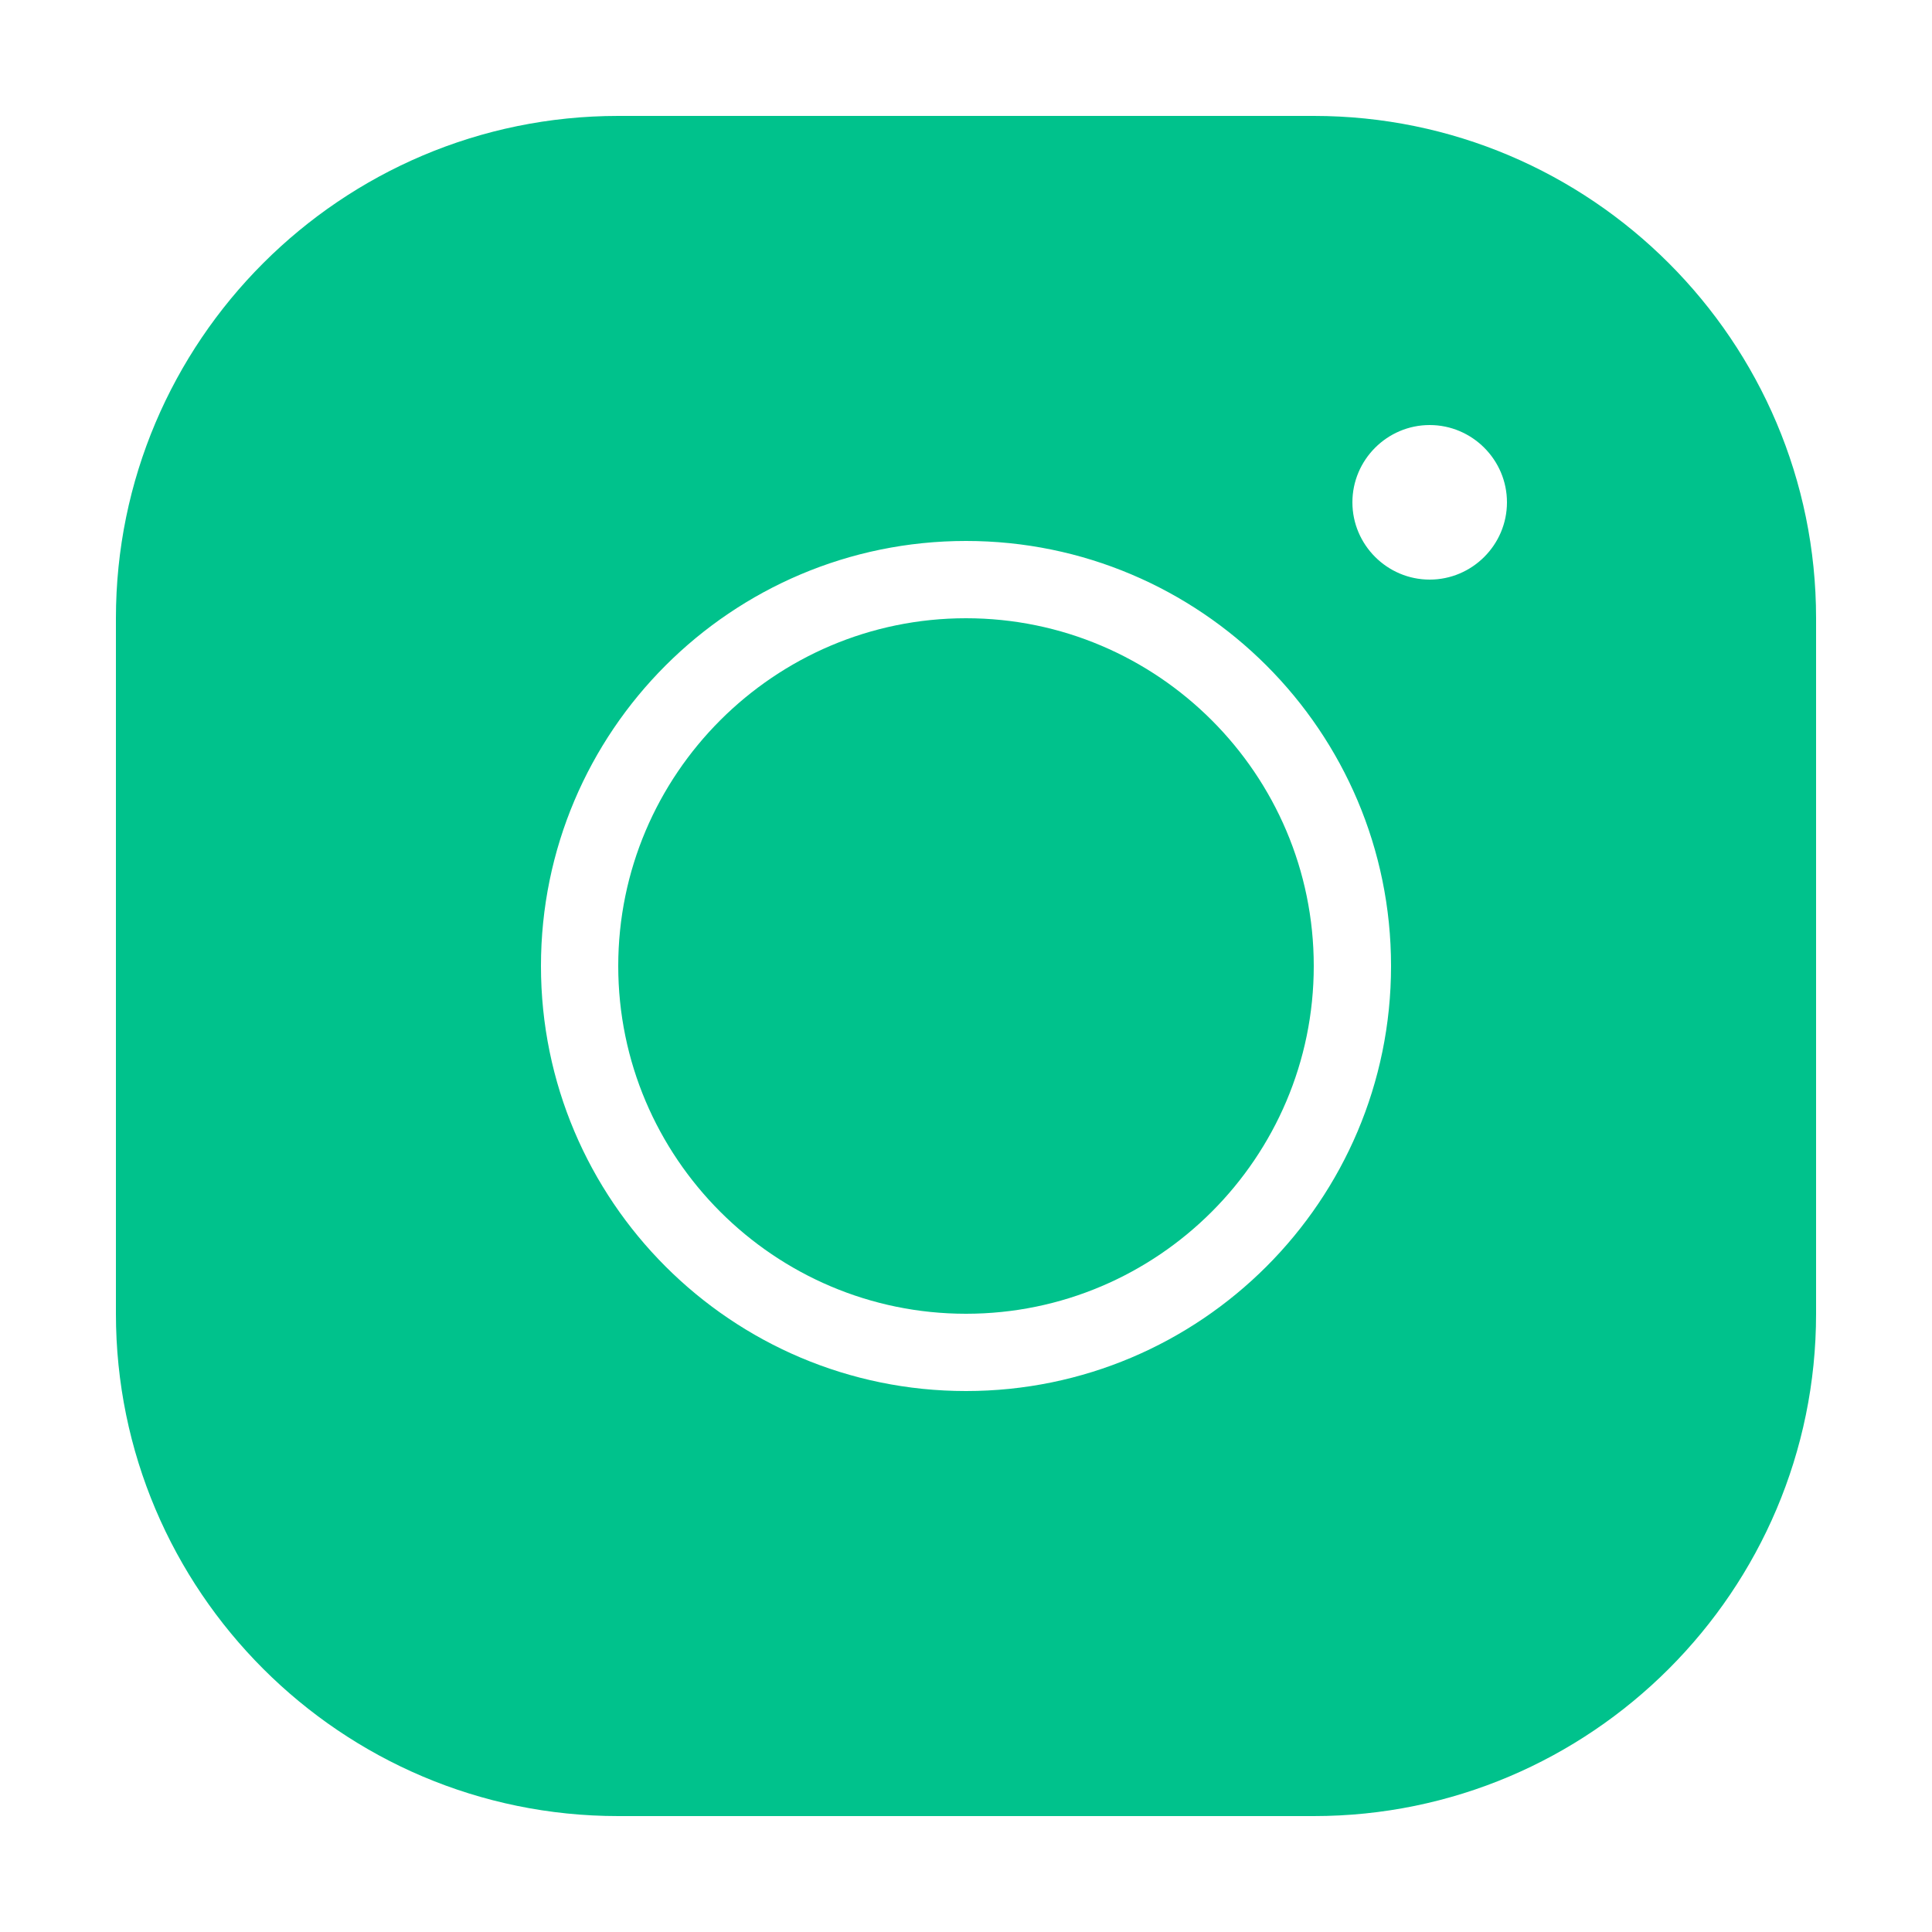
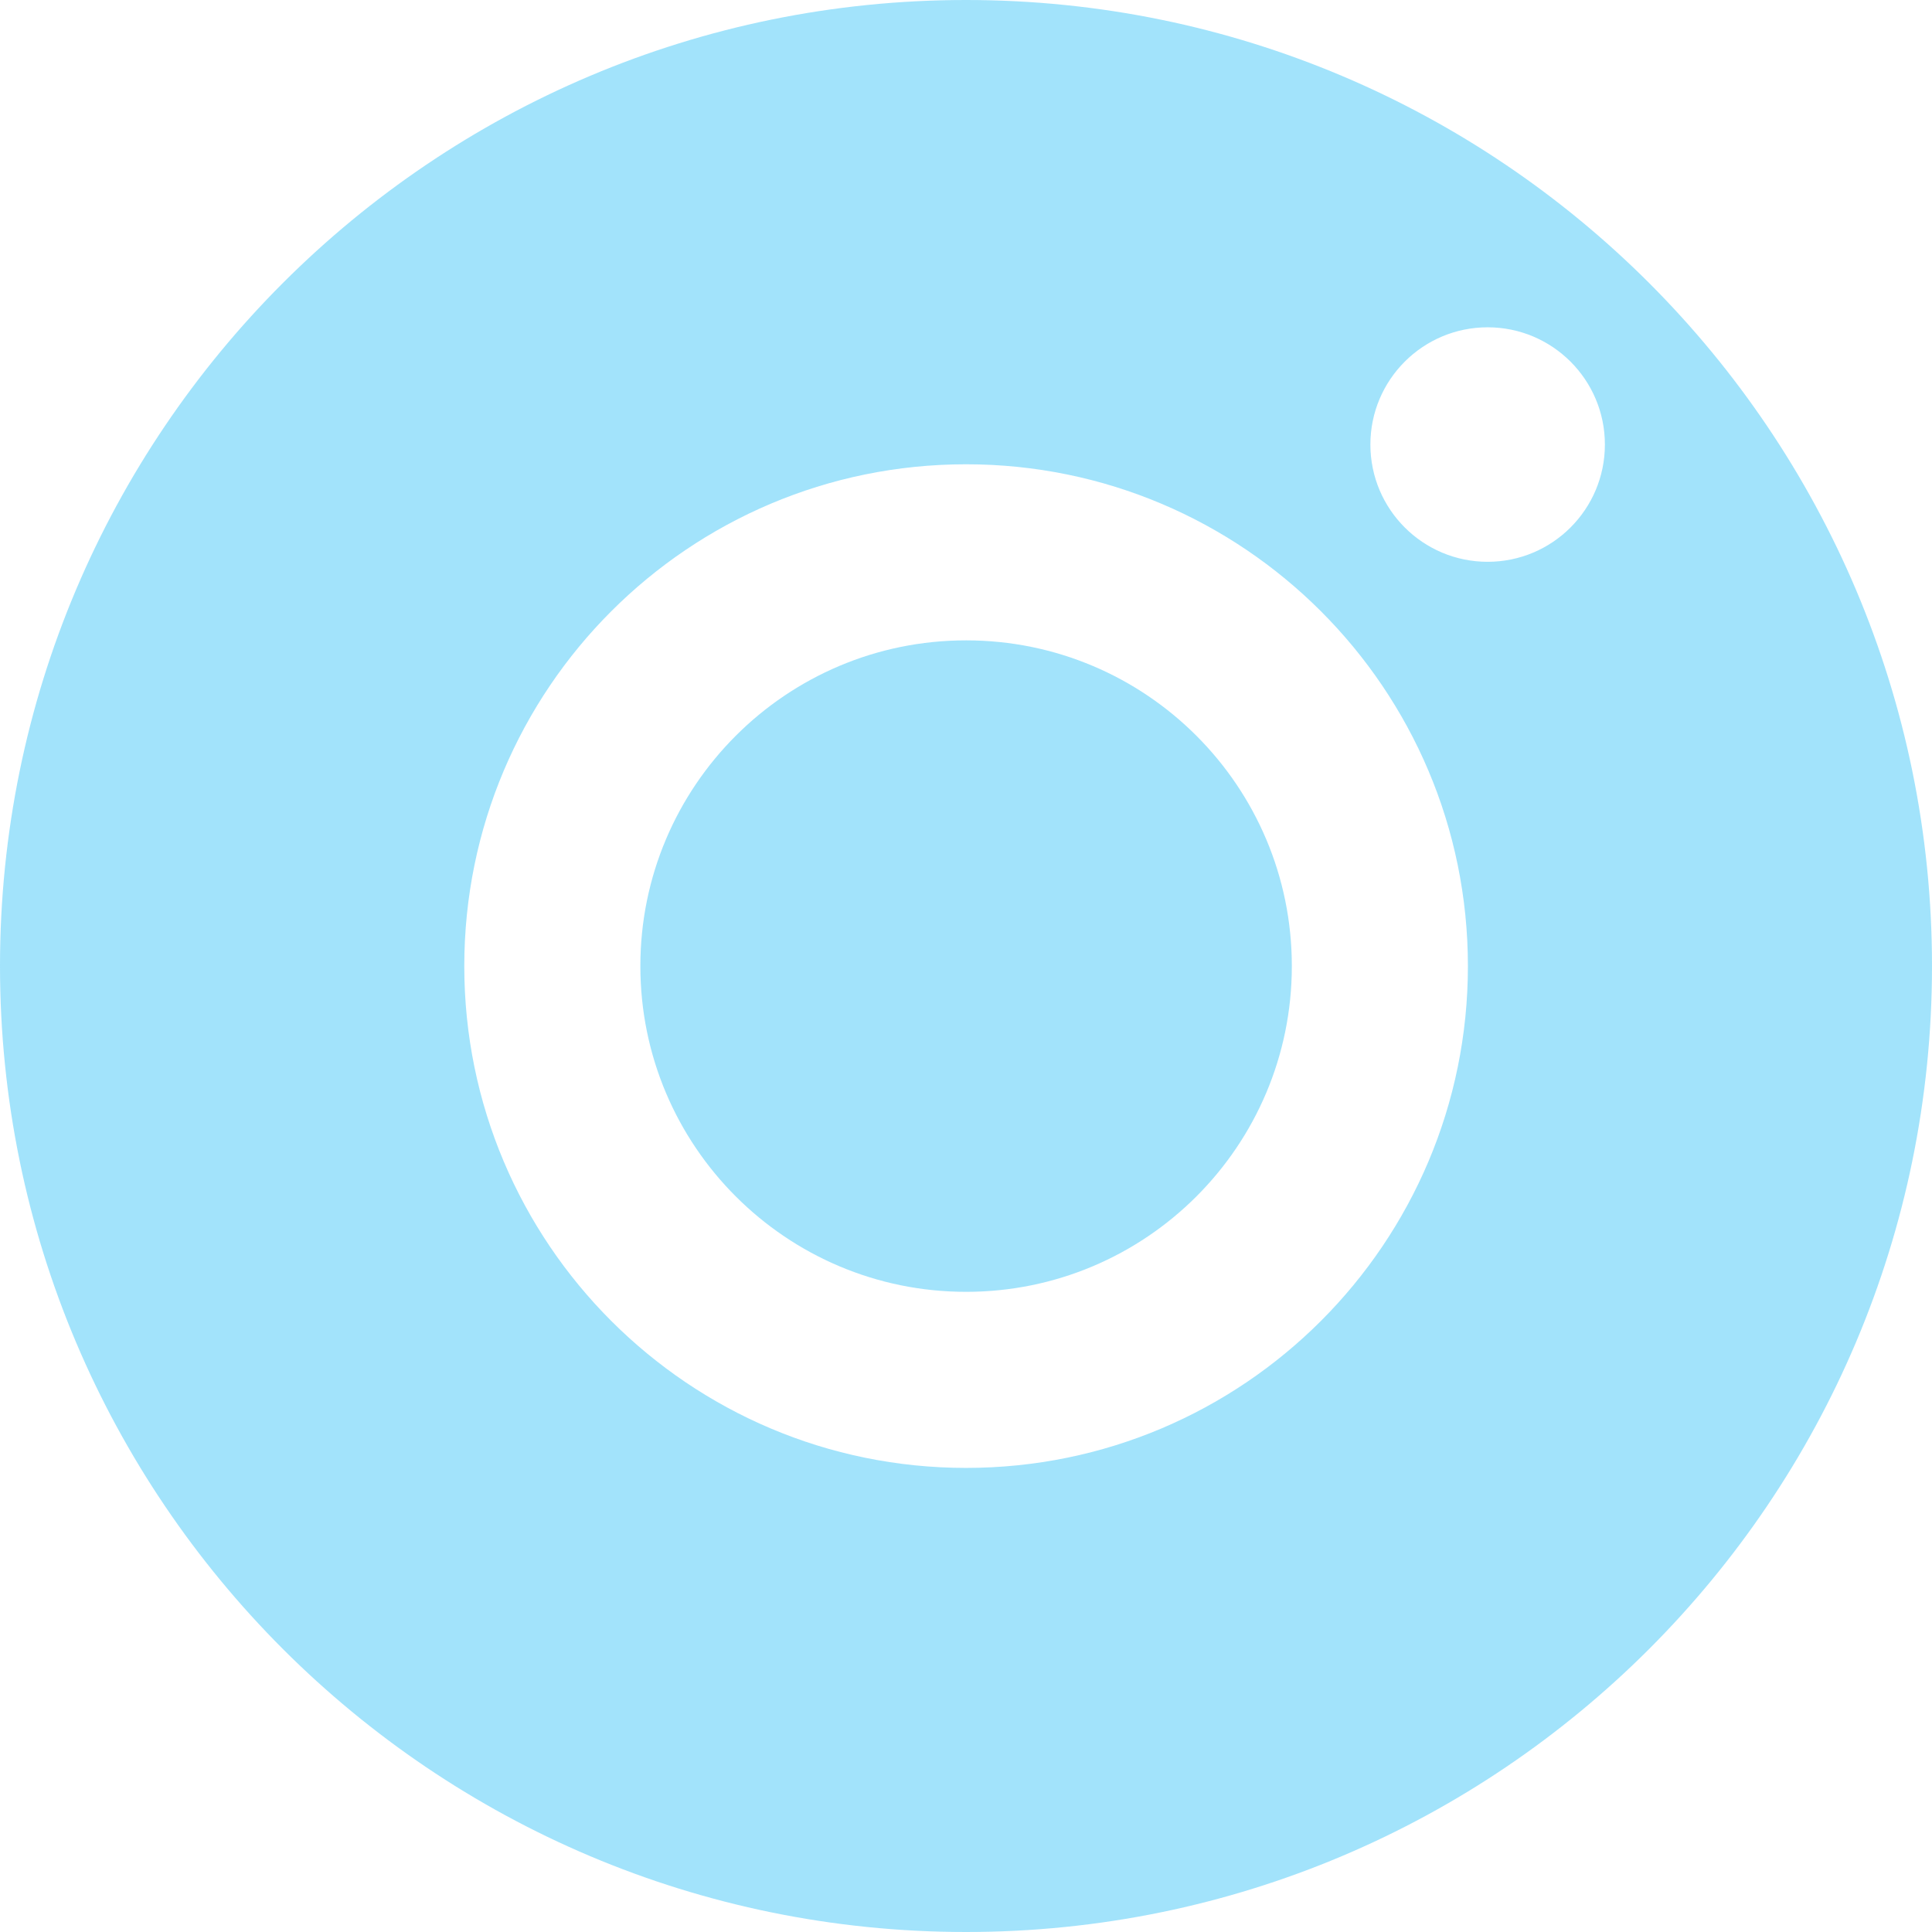
- <svg xmlns="http://www.w3.org/2000/svg" viewBox="0,0,256,256" width="100px" height="100px" fill-rule="nonzero">
-   <g fill="hsl(163.469, 100%, 38%)" fill-rule="nonzero" stroke="none" stroke-width="1" stroke-linecap="butt" stroke-linejoin="miter" stroke-miterlimit="10" stroke-dasharray="" stroke-dashoffset="0" font-family="none" font-weight="none" font-size="none" text-anchor="none" style="mix-blend-mode: normal">
-     <g transform="scale(5.12,5.12)">
-       <path d="M16,3c-7.17,0 -13,5.83 -13,13v18c0,7.17 5.83,13 13,13h18c7.17,0 13,-5.83 13,-13v-18c0,-7.17 -5.83,-13 -13,-13zM37,11c1.1,0 2,0.9 2,2c0,1.1 -0.9,2 -2,2c-1.1,0 -2,-0.9 -2,-2c0,-1.1 0.9,-2 2,-2zM25,14c6.07,0 11,4.93 11,11c0,6.07 -4.93,11 -11,11c-6.07,0 -11,-4.93 -11,-11c0,-6.07 4.93,-11 11,-11zM25,16c-4.96,0 -9,4.04 -9,9c0,4.96 4.04,9 9,9c4.96,0 9,-4.04 9,-9c0,-4.96 -4.04,-9 -9,-9z" />
-     </g>
-   </g>
+ <svg xmlns="http://www.w3.org/2000/svg" id="Layer_1" version="1.1" viewBox="0 0 800 800">
+   <defs>
+     <style>
+       .st0 {
+         fill: #45c7f8;
+         opacity: .5;
+       }
+     </style>
+   </defs>
+   <circle class="st0" cx="400.04" cy="400.04" r="134.88" />
+   <path class="st0" d="M400,0C179.09,0,0,179.09,0,400s179.09,400,400,400,400-179.09,400-400S620.91,0,400,0ZM607.83,400.04c0,114.76-93.03,207.79-207.79,207.79s-207.79-93.03-207.79-207.79,93.03-207.79,207.79-207.79,207.79,93.03,207.79,207.79h0ZM616,232.63c-26.81,0-48.55-21.74-48.55-48.55s21.74-48.55,48.55-48.55,48.55,21.74,48.55,48.55-21.74,48.55-48.55,48.55Z" />
</svg>
